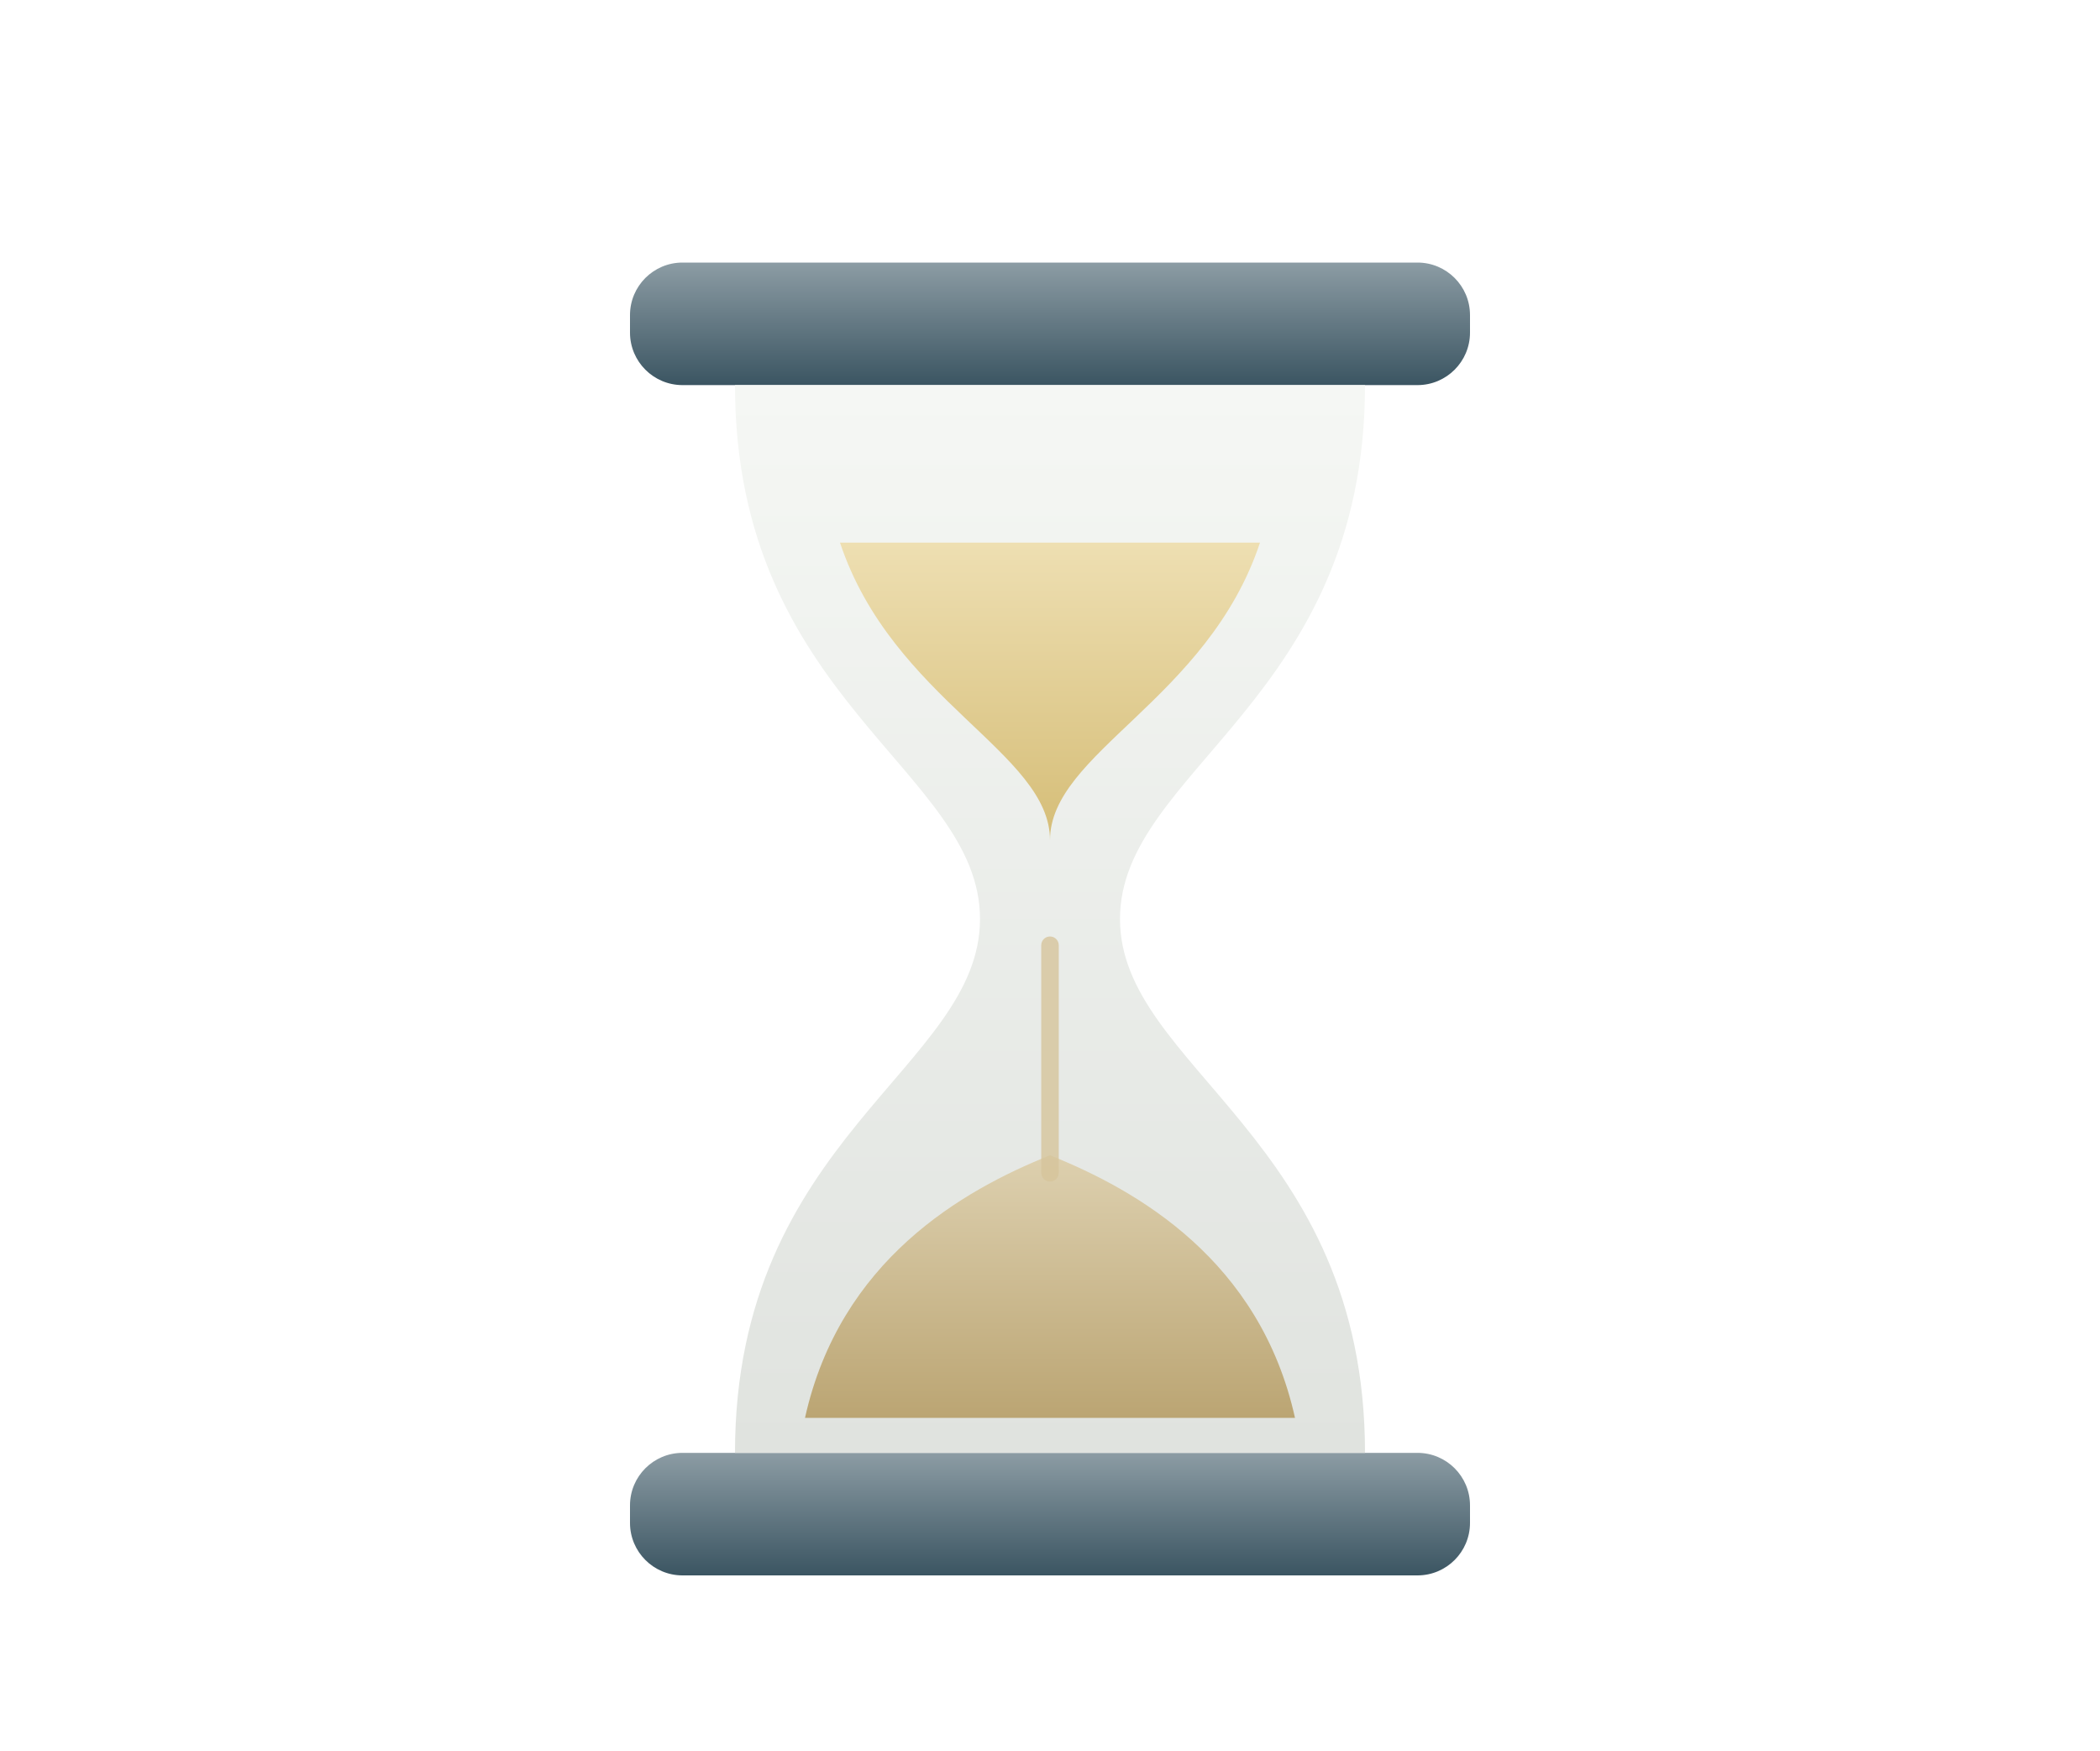
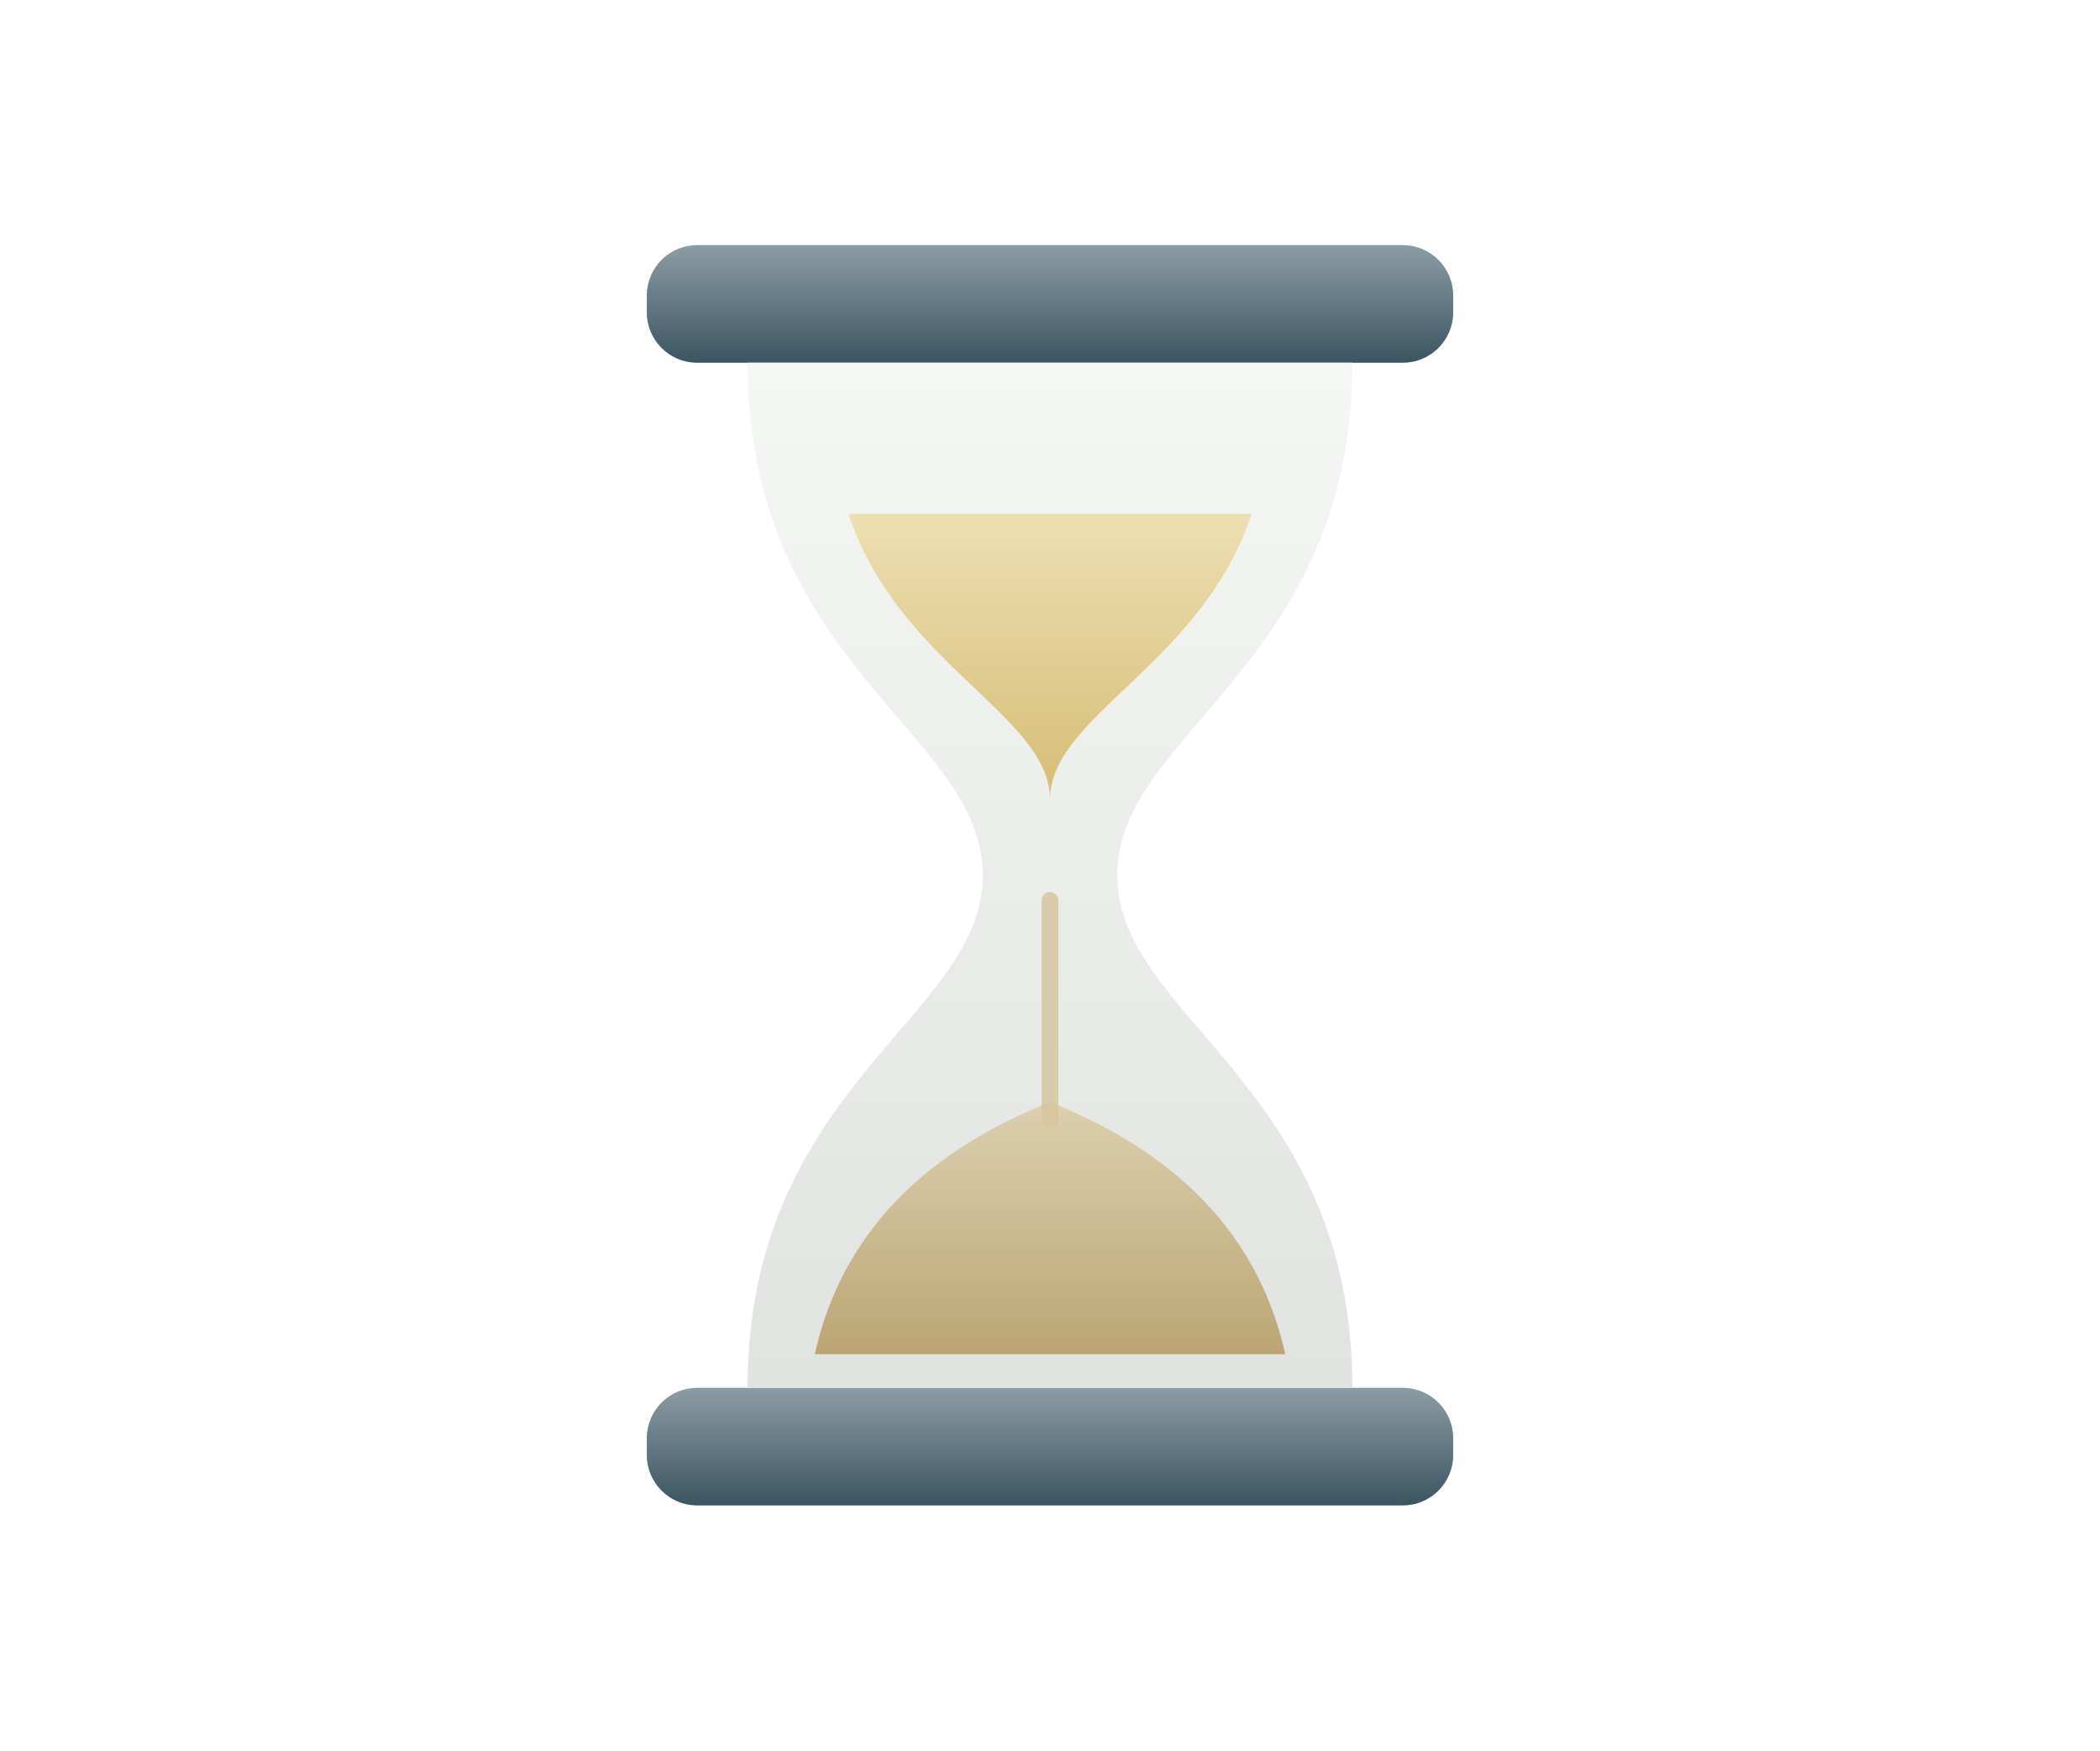
- <svg xmlns="http://www.w3.org/2000/svg" width="240" height="200" viewBox="0 0 240 200" aria-hidden="true">
+ <svg xmlns="http://www.w3.org/2000/svg" viewBox="-5 0.83 250 208.33" width="240" height="200" aria-hidden="true">
  <defs>
    <linearGradient id="s8drafthourglass1" x1="0" y1="0" x2="0" y2="1">
      <stop offset="0" stop-color="#8c9ca4" />
      <stop offset="1" stop-color="#3b5562" />
    </linearGradient>
    <linearGradient id="s8drafthourglass2" x1="0" y1="0" x2="0" y2="1">
      <stop offset="0" stop-color="#8c9ca4" />
      <stop offset="1" stop-color="#3b5562" />
    </linearGradient>
    <linearGradient id="s8drafthourglass3" x1="0" y1="0" x2="0" y2="1">
      <stop offset="0" stop-color="#f5f7f4" />
      <stop offset="1" stop-color="#e0e3df" />
    </linearGradient>
    <linearGradient id="s8drafthourglass4" x1="0" y1="0" x2="0" y2="1">
      <stop offset="0" stop-color="#eedfb2" />
      <stop offset="1" stop-color="#d5bd77" />
    </linearGradient>
    <linearGradient id="s8drafthourglass5" x1="0" y1="0" x2="0" y2="1">
      <stop offset="0" stop-color="#ddd0af" />
      <stop offset="1" stop-color="#bba573" />
    </linearGradient>
  </defs>
  <rect x="72" y="30" width="96" height="14" rx="6" fill="url(#s8drafthourglass1)" />
  <rect x="72" y="166" width="96" height="14" rx="6" fill="url(#s8drafthourglass2)" />
  <path d="M84 44h72c0 36-28 44-28 61s28 25 28 61H84c0-36 28-44 28-61s-28-25-28-61z" fill="url(#s8drafthourglass3)" stroke="none" stroke-width="2" />
  <path d="M96 62h48c-6 18-24 24-24 34-0-10-18-16-24-34z" fill="url(#s8drafthourglass4)" />
  <path d="M92 162c4-18 18-26 28-30 10 4 24 12 28 30z" fill="url(#s8drafthourglass5)" />
  <path d="M120 108v26" stroke="#d5c49b" stroke-width="2" fill="none" stroke-linecap="round" stroke-linejoin="round" stroke-opacity=".8" />
</svg>
